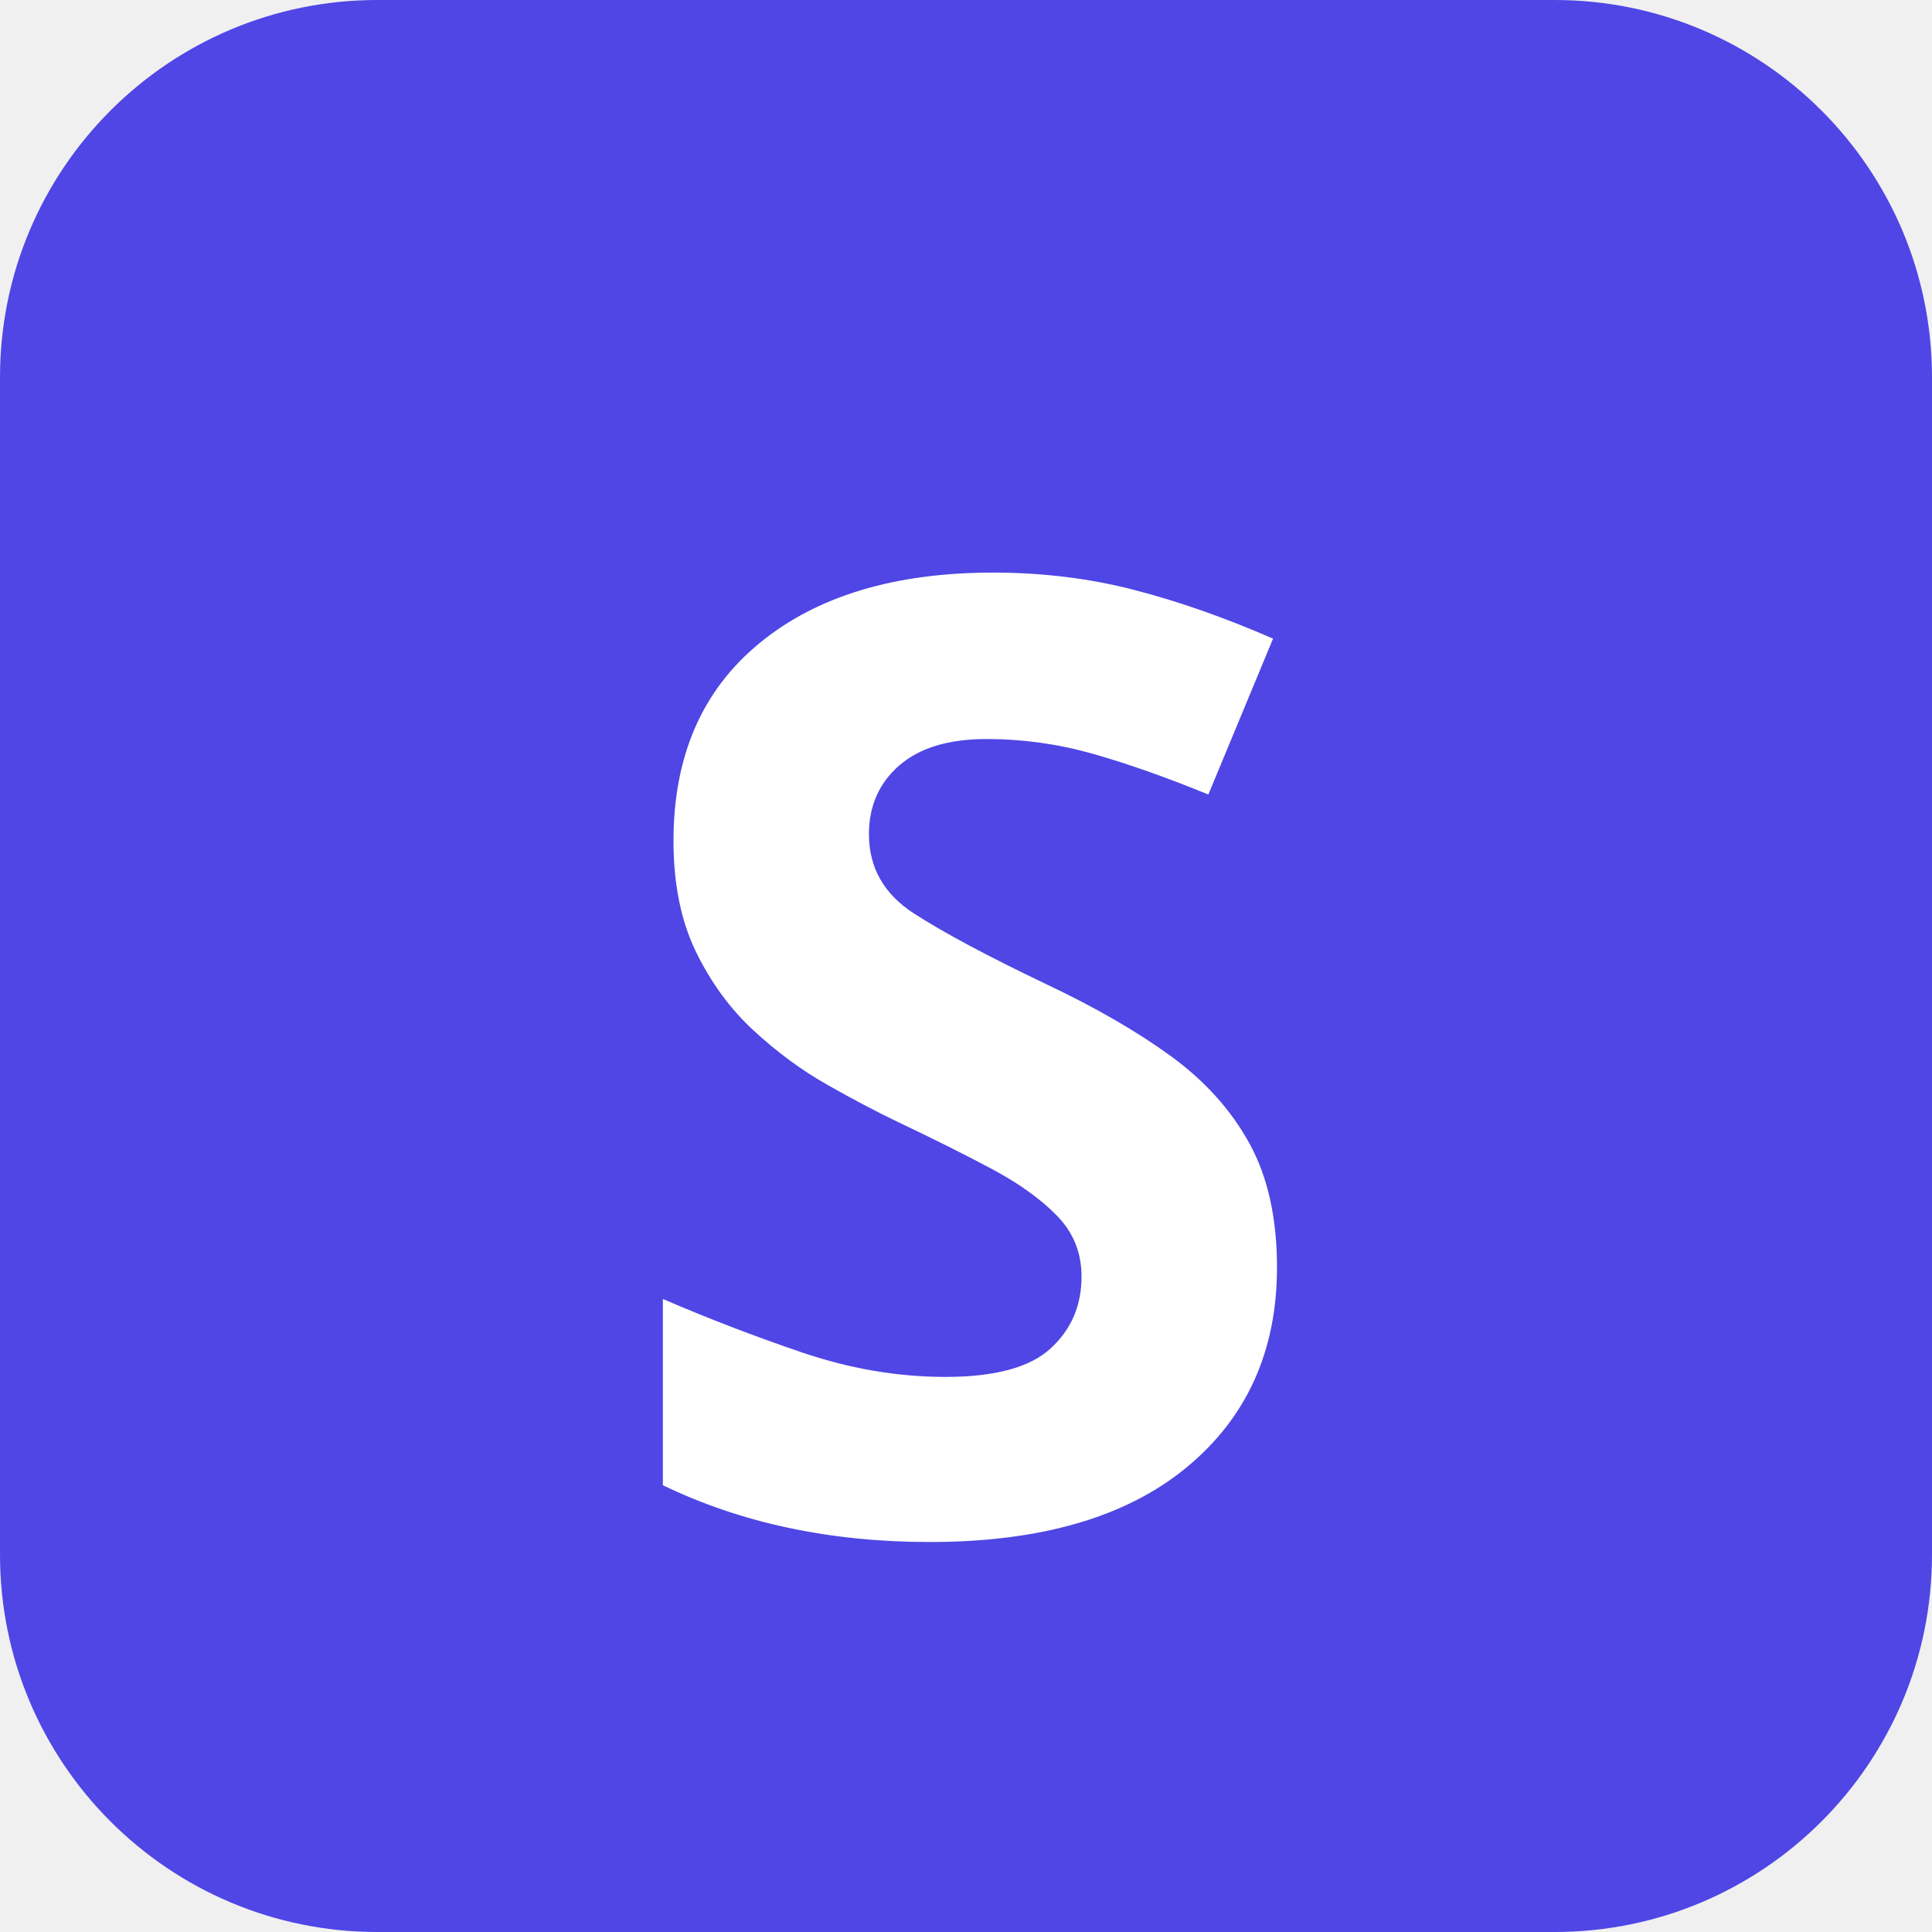
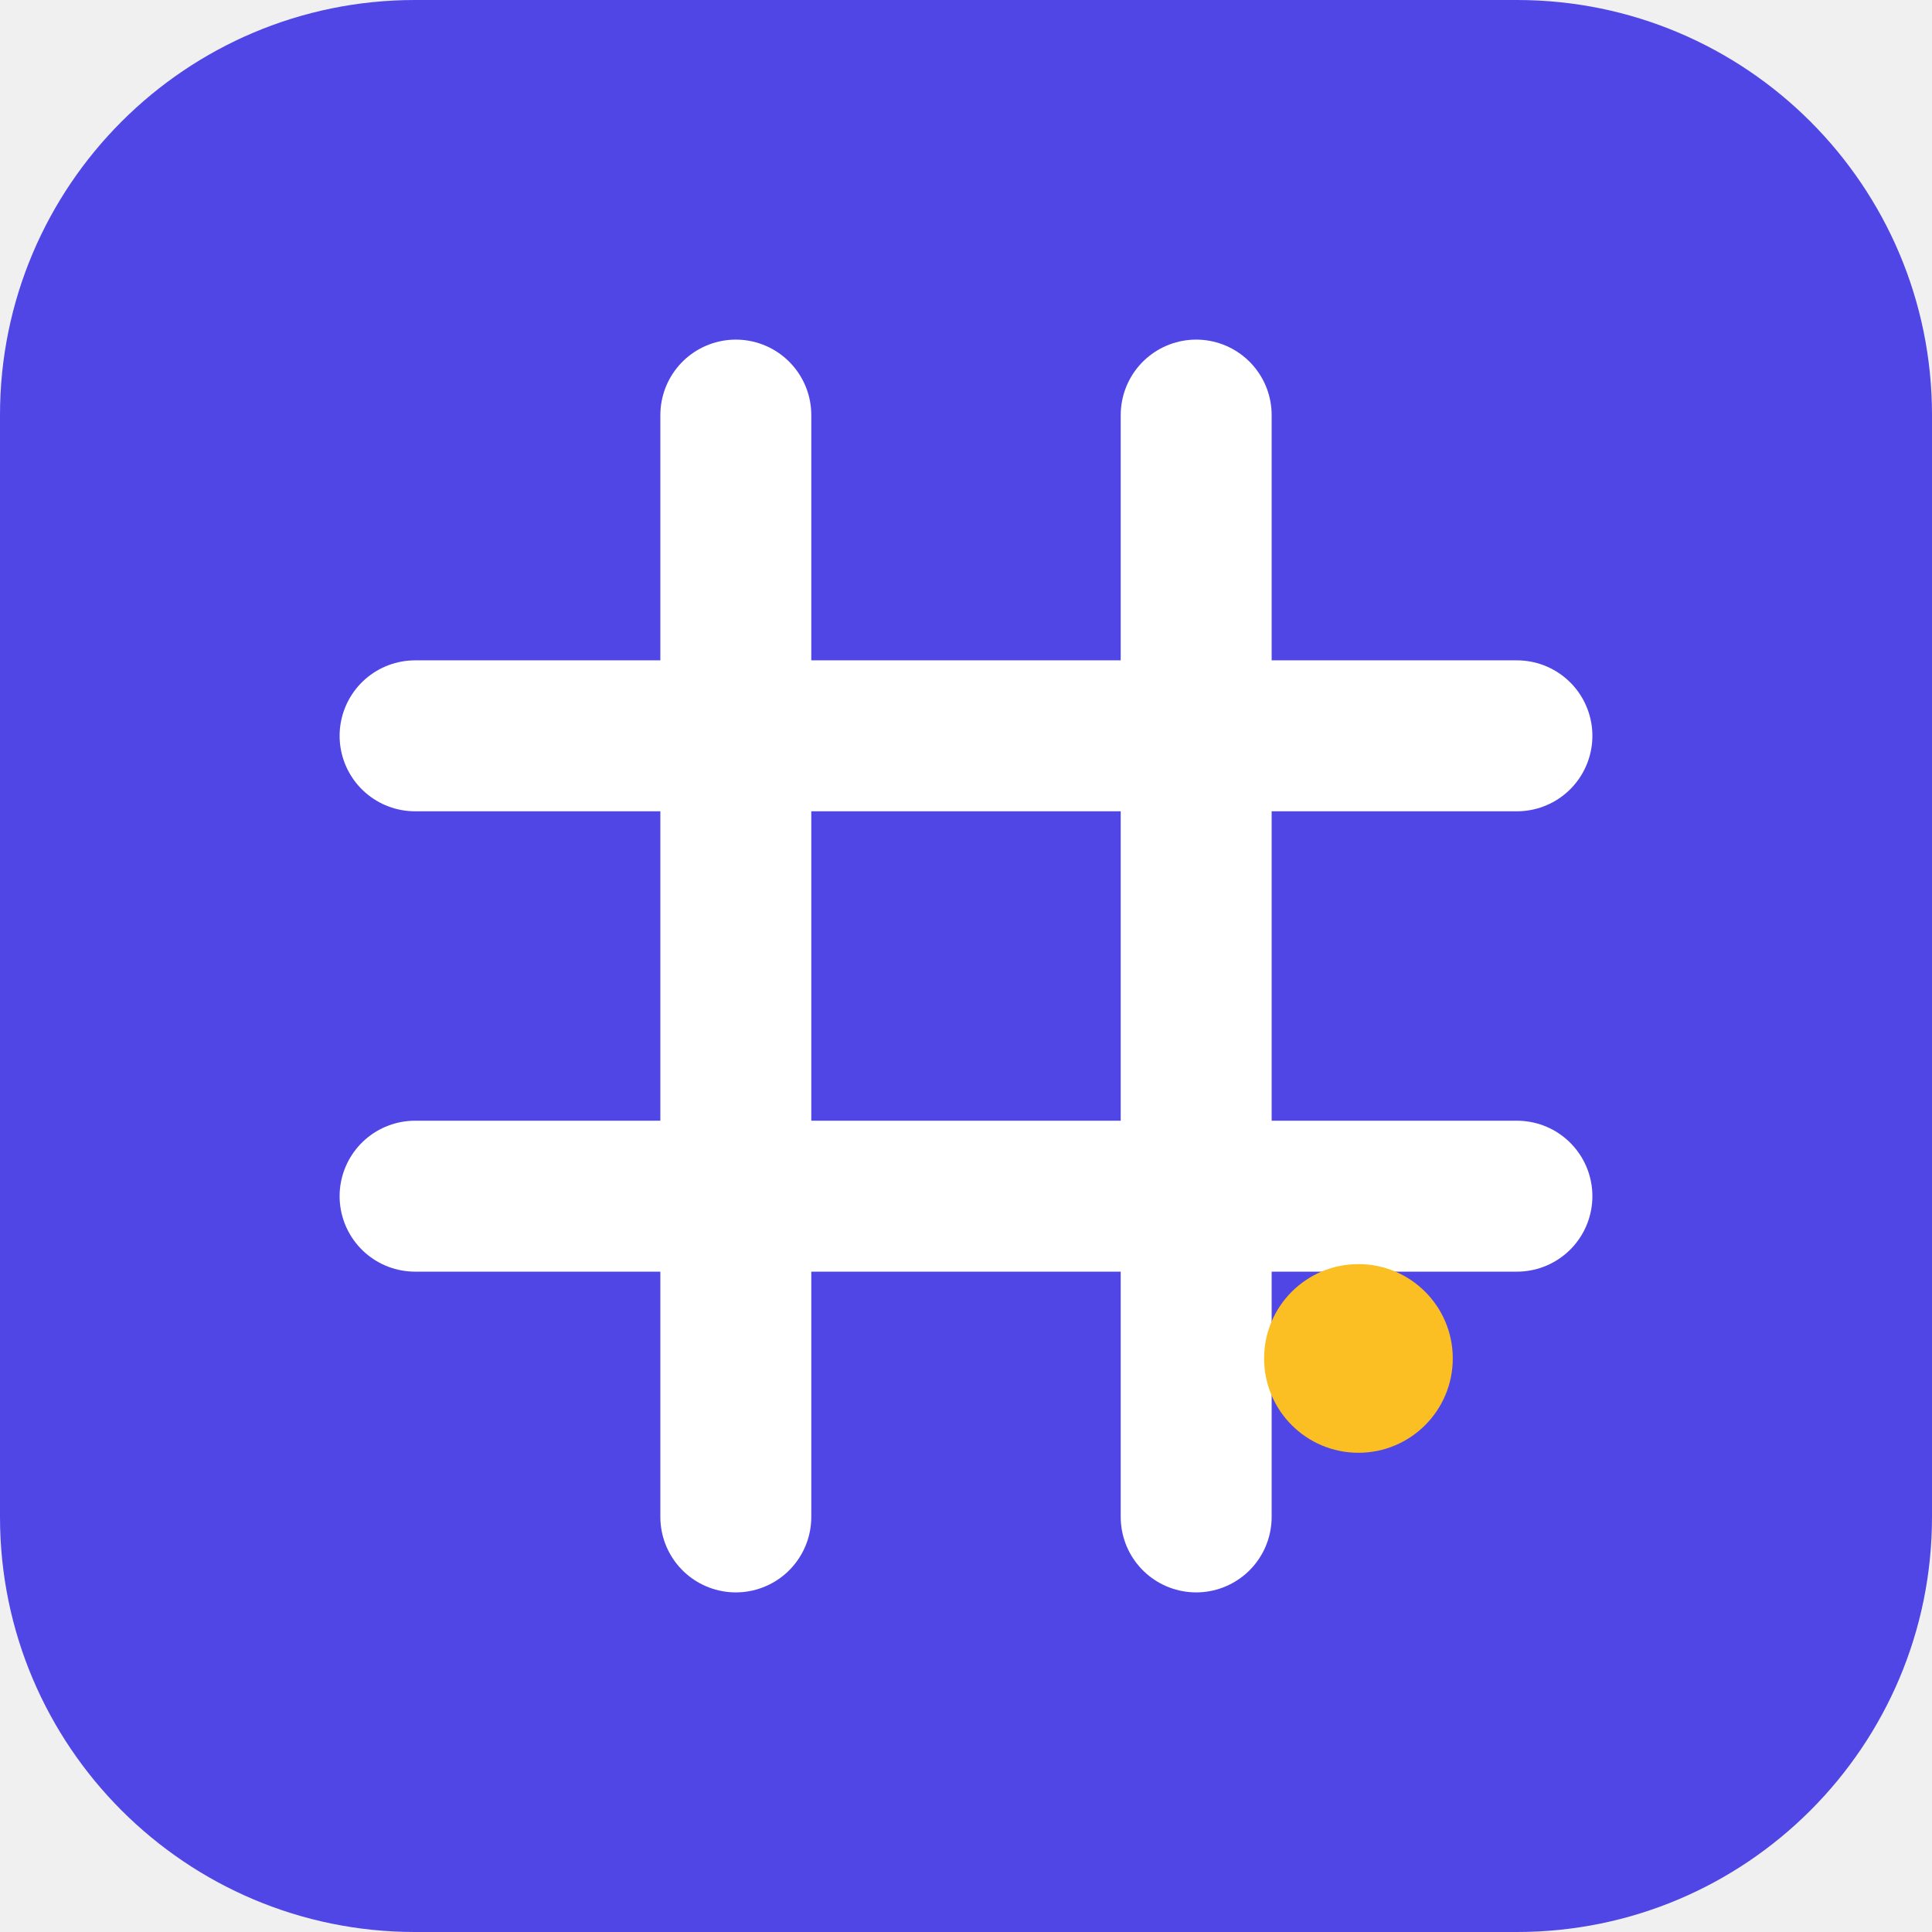
<svg xmlns="http://www.w3.org/2000/svg" viewBox="0 0 512 512">
-   <rect width="512" height="512" fill="#4f46e5" rx="100" />
-   <text x="50%" y="55%" dominant-baseline="middle" text-anchor="middle" fill="white" font-size="350" font-family="sans-serif" font-weight="bold">S</text>
+   <rect width="512" height="512" rx="110" fill="#4f46e5" />
+   <g stroke="white" stroke-width="40" stroke-linecap="round">
+     <line x1="195" y1="110" x2="195" y2="402" />
+     <line x1="317" y1="110" x2="317" y2="402" />
+     <line x1="110" y1="195" x2="402" y2="195" />
+     <line x1="110" y1="317" x2="402" y2="317" />
+   </g>
+   <circle cx="360" cy="360" r="25" fill="#fbbf24" />
</svg>
